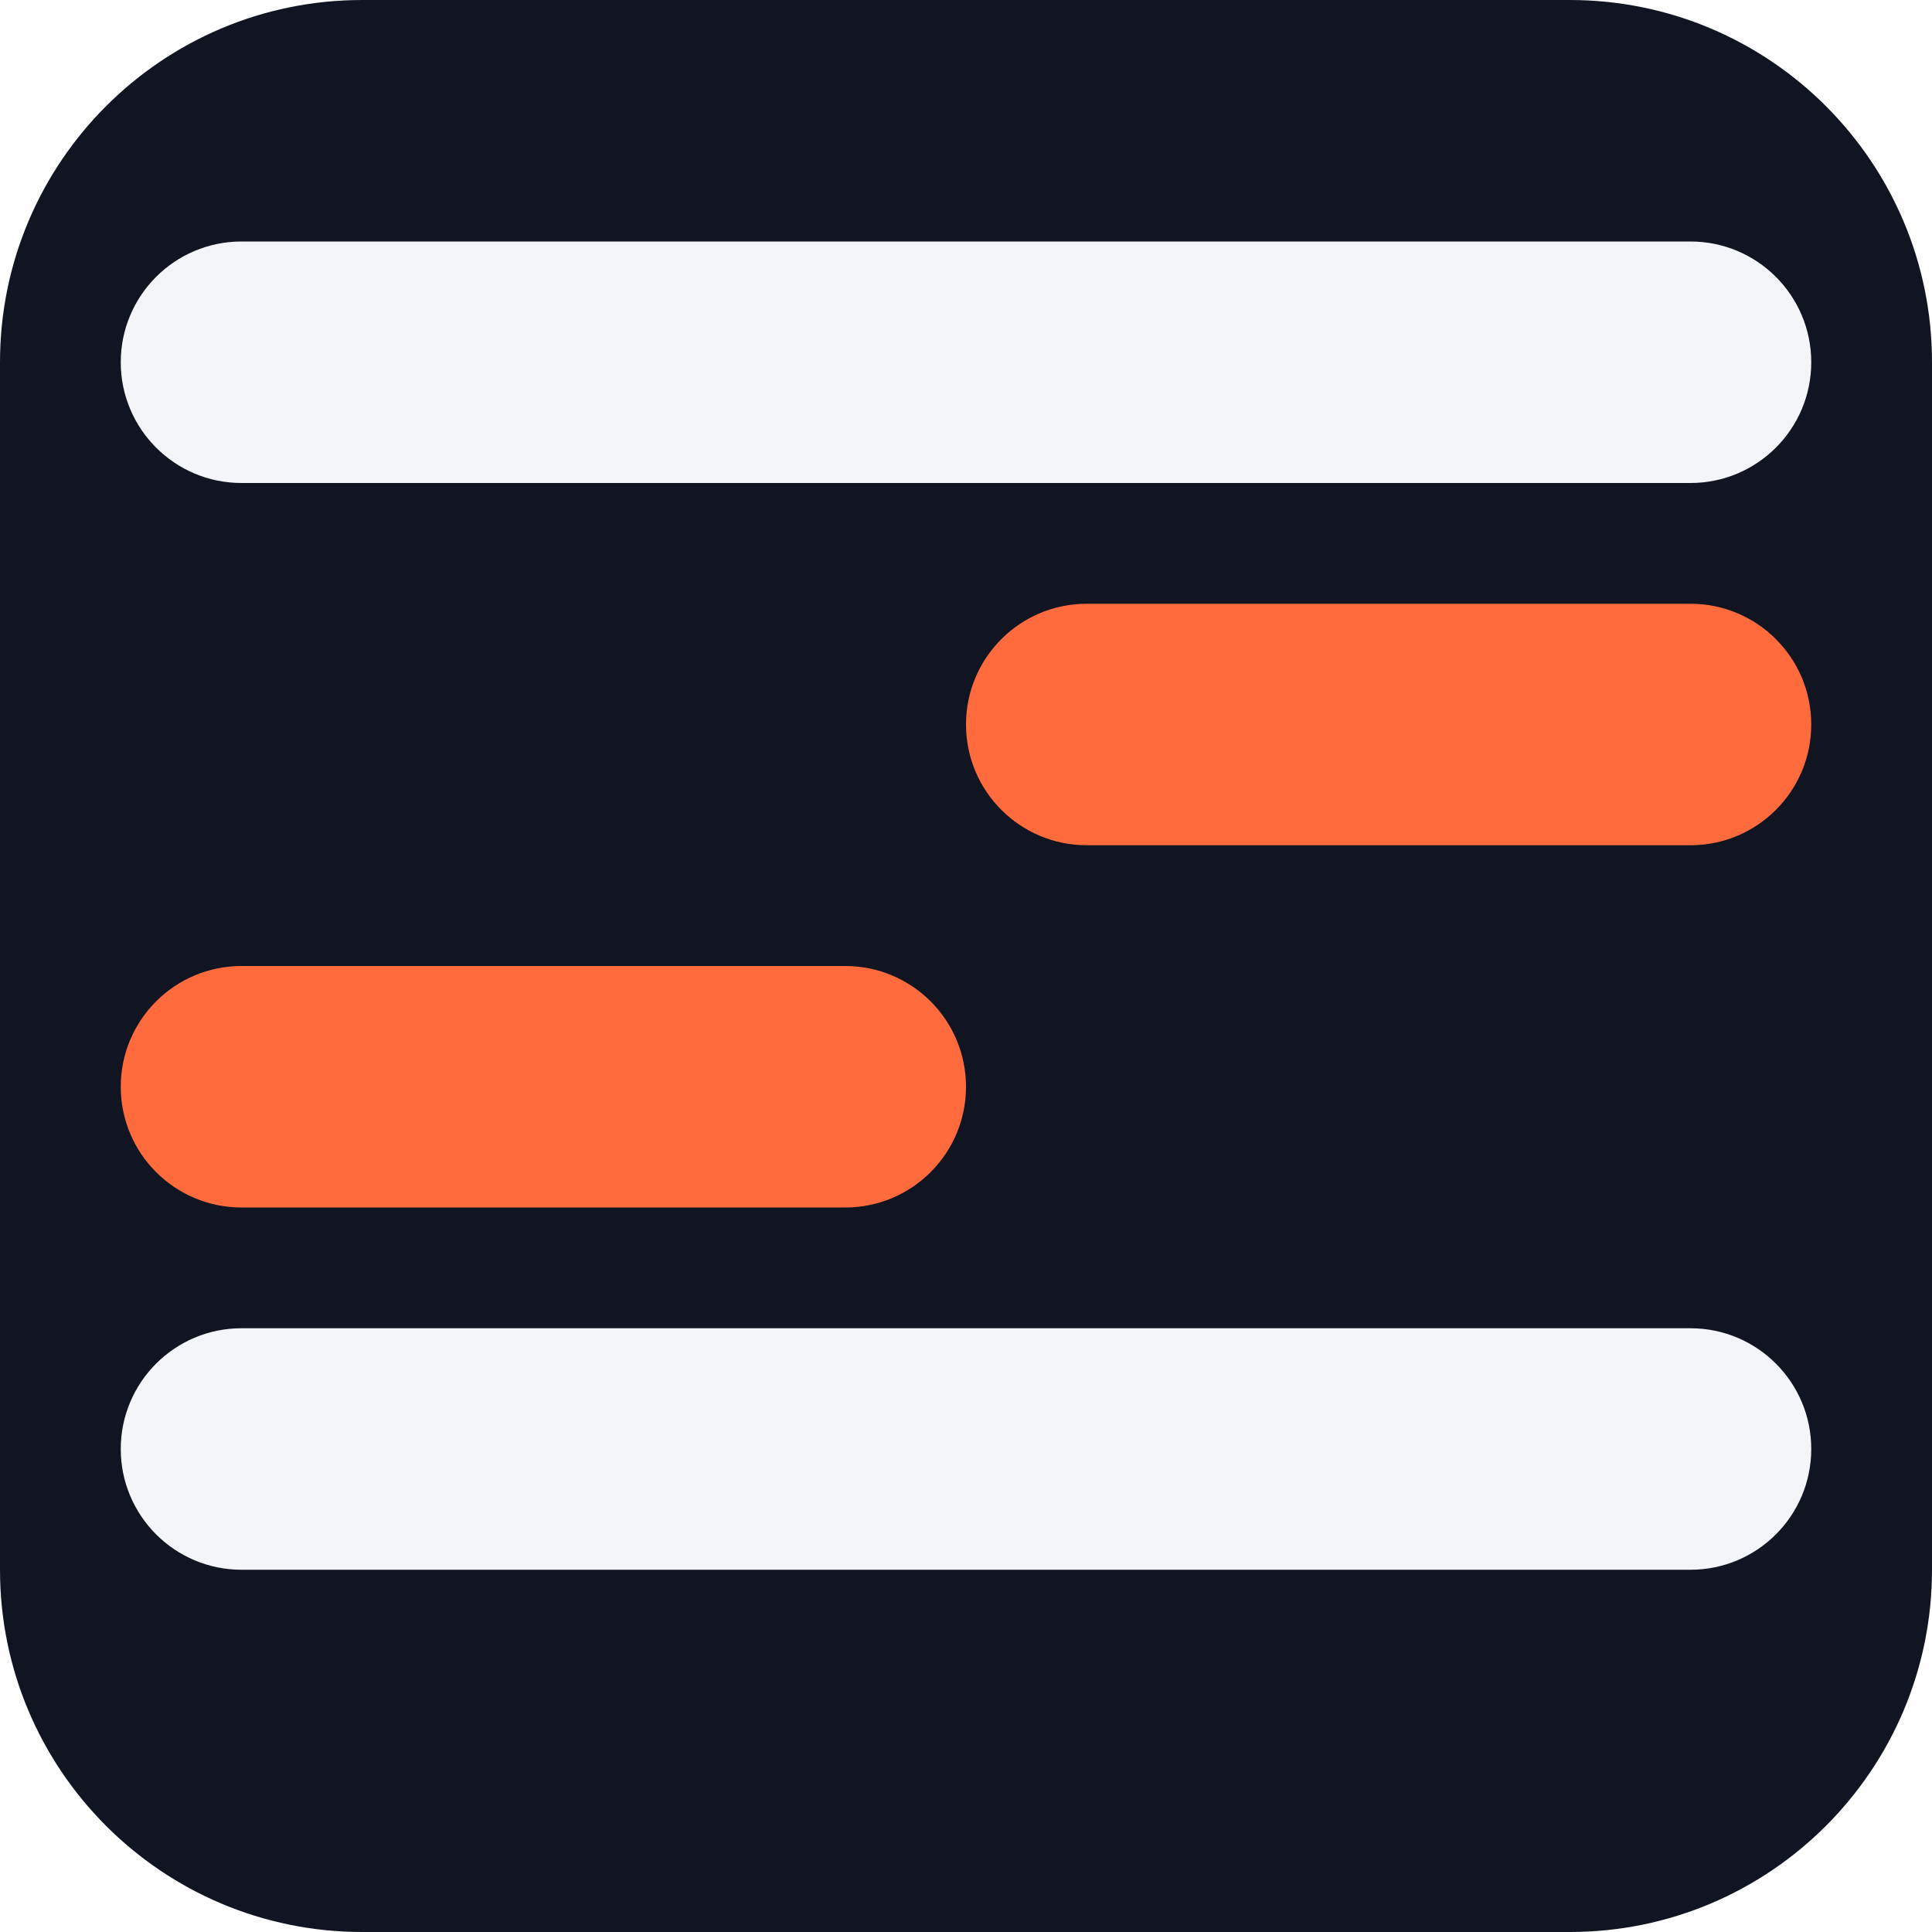
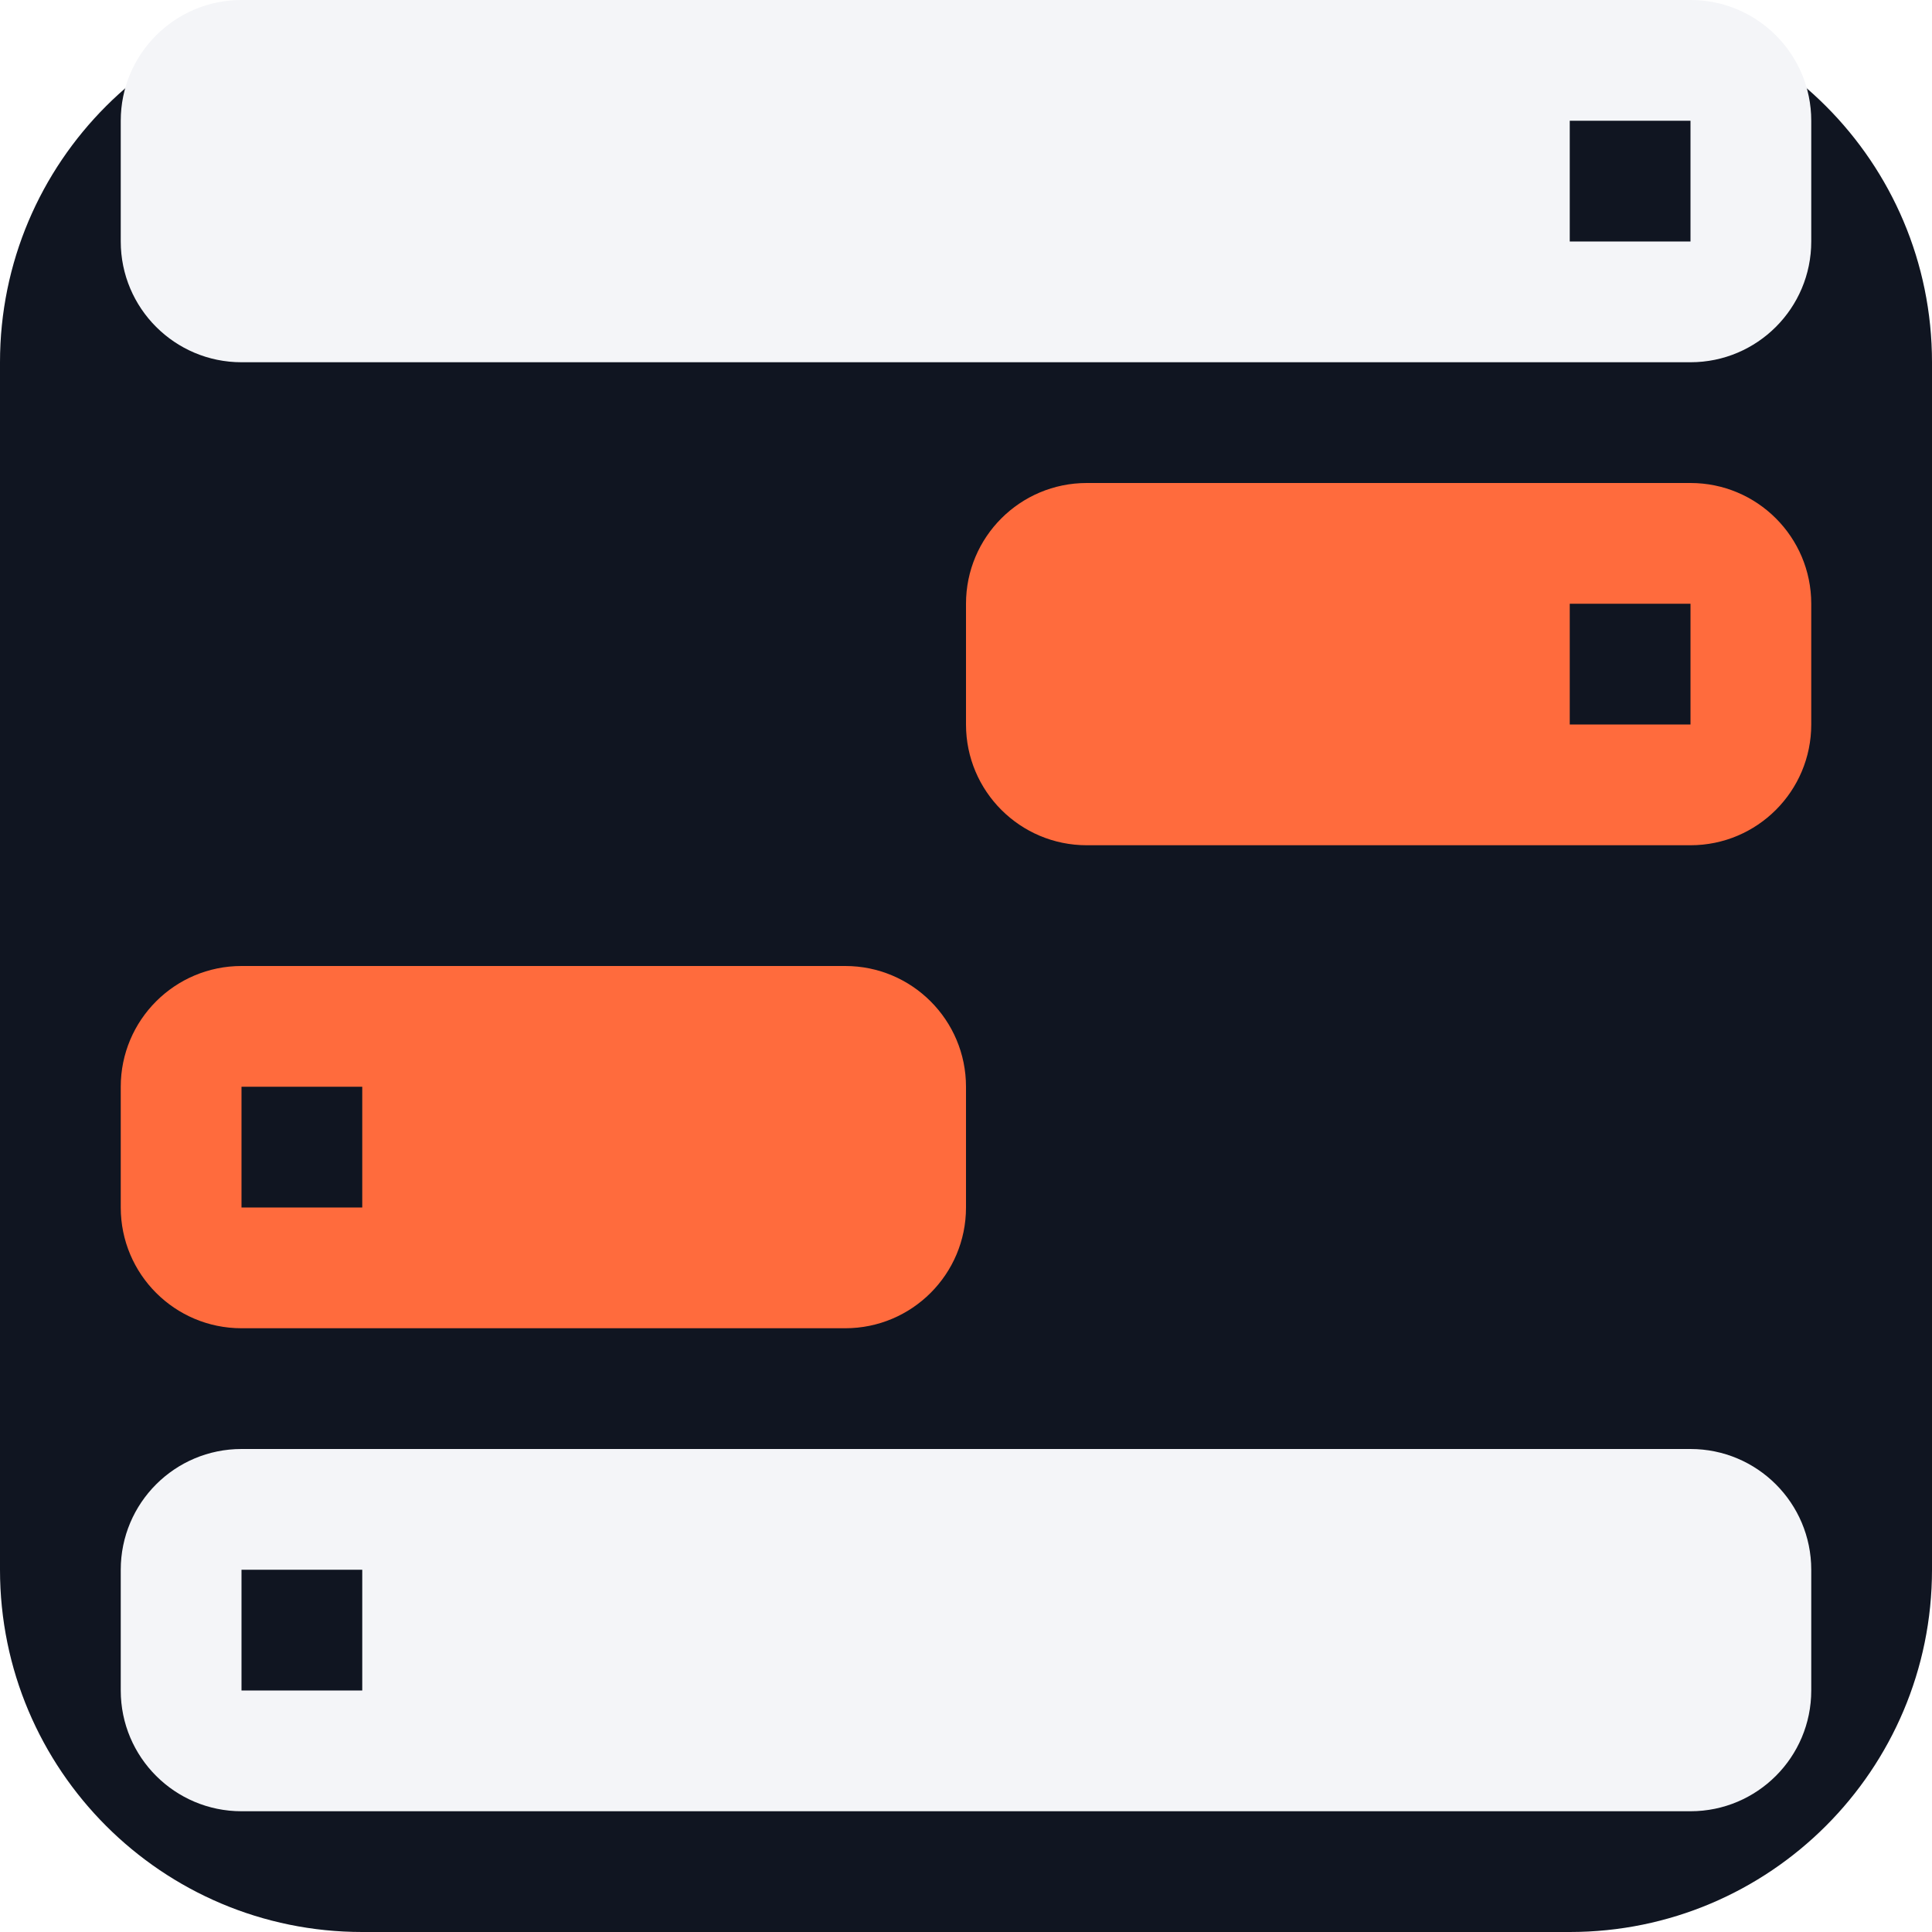
<svg xmlns="http://www.w3.org/2000/svg" width="16" height="16" viewBox="0 0 16 16">
  <rect width="16" height="16" rx="3" fill="#101521" />
-   <rect x="1" y="2" width="14" height="2" rx="1" fill="#F4F5F8" />
-   <rect x="8" y="5" width="7" height="2" rx="1" fill="#FF6B3D" />
-   <rect x="1" y="8" width="7" height="2" rx="1" fill="#FF6B3D" />
-   <rect x="1" y="11" width="14" height="2" rx="1" fill="#F4F5F8" />
+   <rect x="1" y="0" width="14" height="3" rx="1" fill="#F4F5F8" />
+   <rect x="13" y="1" width="1" height="1" fill="#101521" />
+   <rect x="8" y="4" width="7" height="3" rx="1" fill="#FF6B3D" />
+   <rect x="13" y="5" width="1" height="1" fill="#101521" />
+   <rect x="1" y="8" width="7" height="3" rx="1" fill="#FF6B3D" />
+   <rect x="2" y="9" width="1" height="1" fill="#101521" />
+   <rect x="1" y="12" width="14" height="3" rx="1" fill="#F4F5F8" />
+   <rect x="2" y="13" width="1" height="1" fill="#101521" />
</svg>
